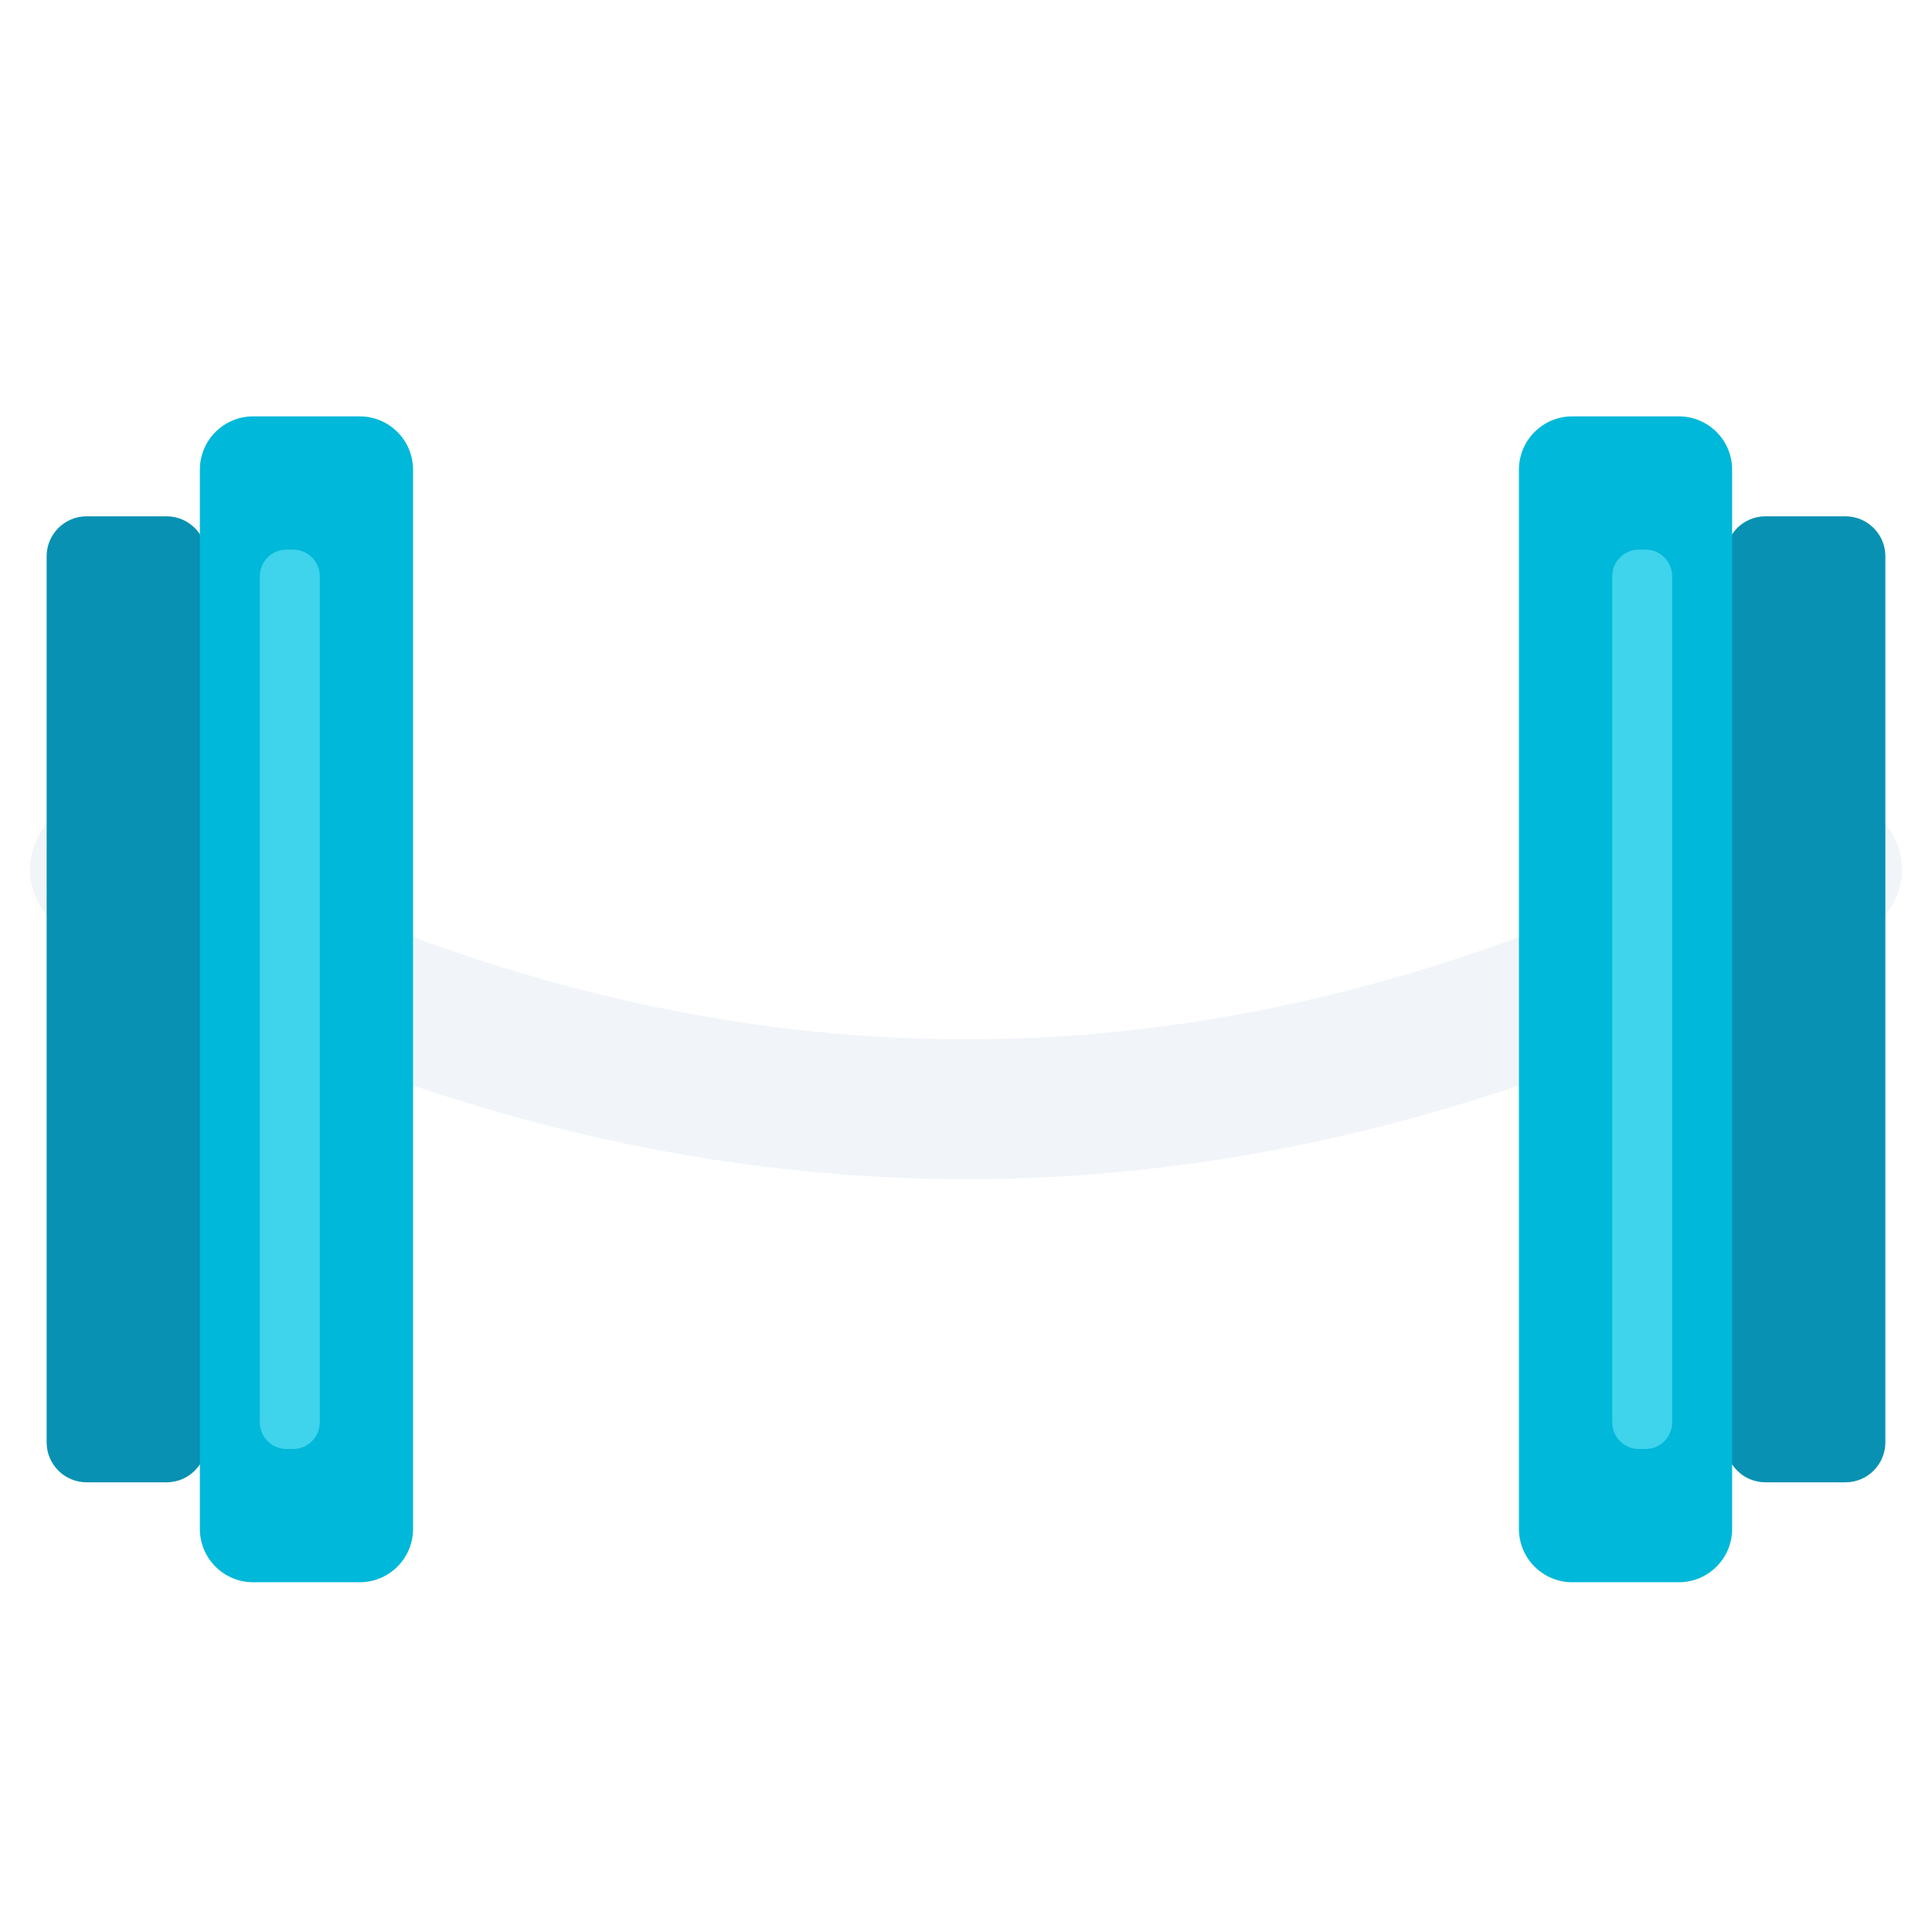
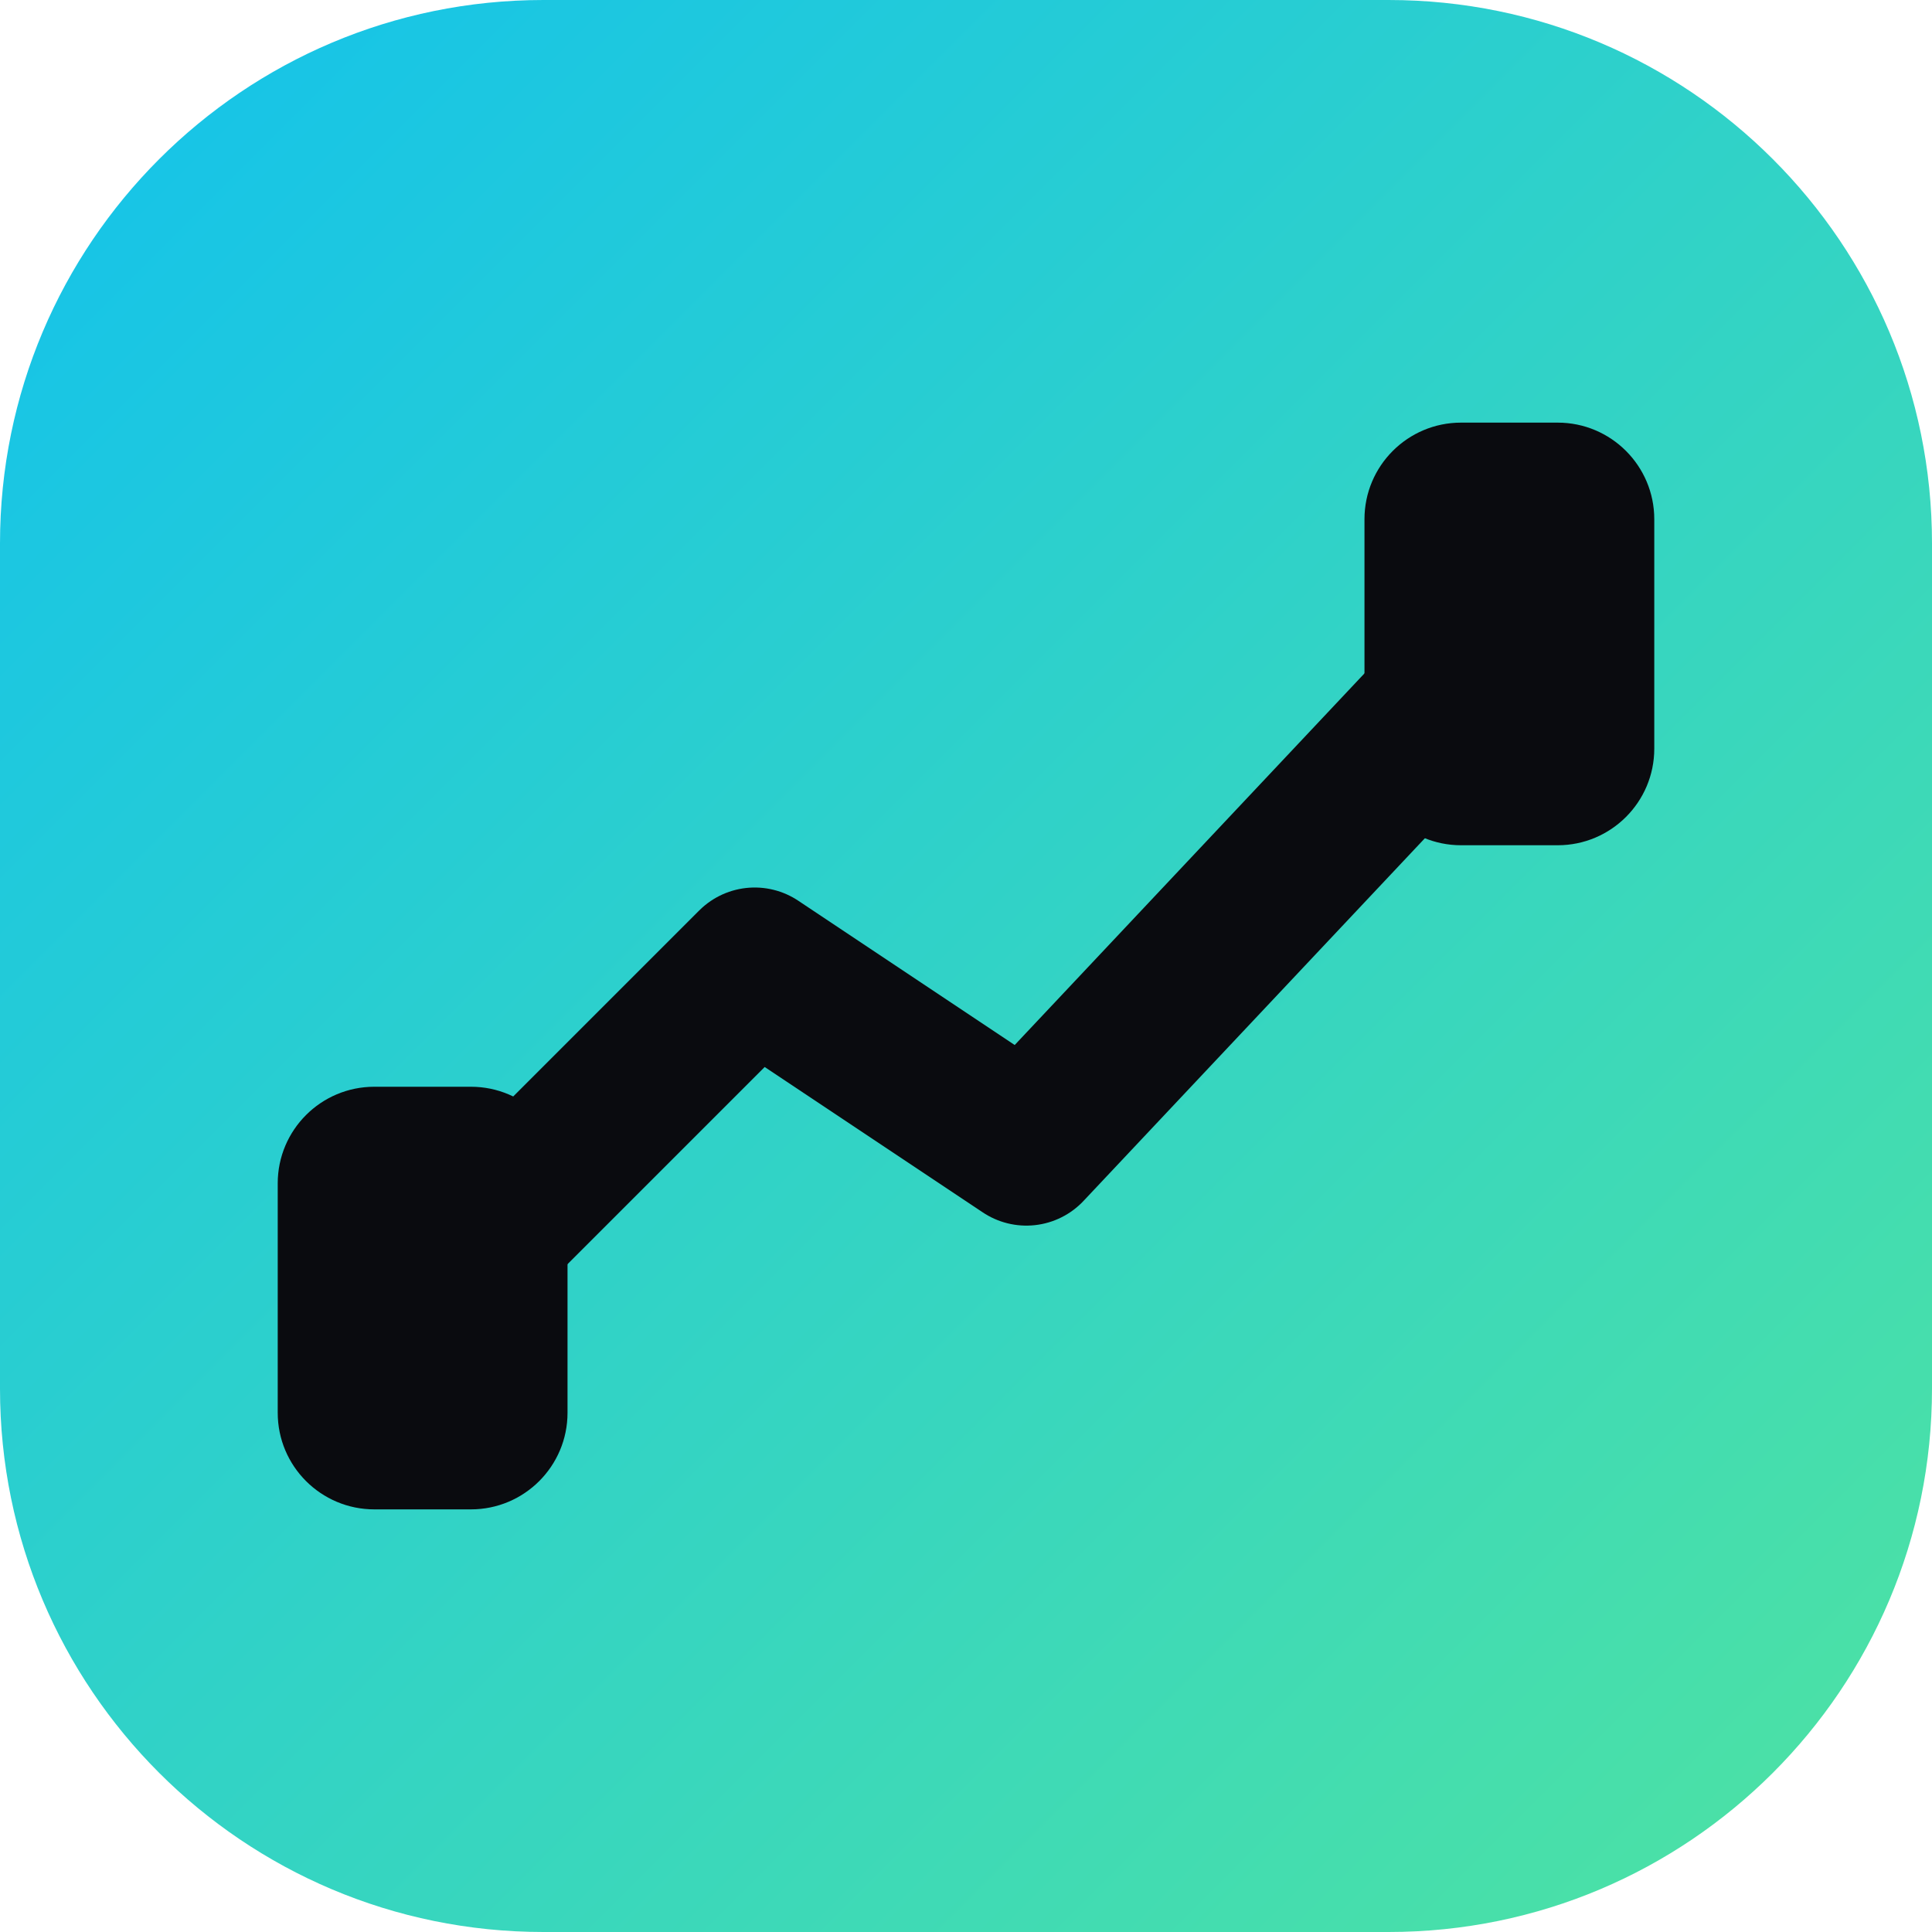
- <svg xmlns="http://www.w3.org/2000/svg" viewBox="1.5 5 29 18.5" width="32" height="32">
-   <path d="M3 12.8 Q16 20 29 12.8" fill="none" stroke="#f1f5f9" stroke-width="2.1" stroke-linecap="round" />
-   <rect x="2.2" y="7.5" width="2.4" height="14.5" rx="0.6" fill="#0891b2" />
-   <rect x="4.5" y="6" width="3.2" height="17.5" rx="0.8" fill="#00b8d9" />
-   <rect x="5.4" y="8" width="0.9" height="13.5" rx="0.4" fill="#7eeeff" opacity="0.5" />
-   <rect x="27.4" y="7.5" width="2.4" height="14.5" rx="0.6" fill="#0891b2" />
-   <rect x="24.3" y="6" width="3.2" height="17.5" rx="0.8" fill="#00b8d9" />
-   <rect x="25.7" y="8" width="0.9" height="13.5" rx="0.4" fill="#7eeeff" opacity="0.5" />
+ <svg xmlns="http://www.w3.org/2000/svg" viewBox="0 0 32 32" width="32" height="32">
+   <defs>
+     <linearGradient id="g" x1="0" y1="0" x2="32" y2="32" gradientUnits="userSpaceOnUse">
+       <stop offset="0" stop-color="#13c2ec" />
+       <stop offset="1" stop-color="#4fe3a1" />
+     </linearGradient>
+   </defs>
+   <rect width="32" height="32" rx="9" fill="url(#g)" />
+   <path d="M7 21.5 L12.5 16 L17 19 L25 10.5" fill="none" stroke="#0a0b0f" stroke-width="2.6" stroke-linecap="round" stroke-linejoin="round" />
+   <rect x="4.6" y="18" width="4.8" height="7" rx="1.6" fill="#0a0b0f" />
+   <rect x="22.6" y="7" width="4.8" height="7" rx="1.6" fill="#0a0b0f" />
</svg>
